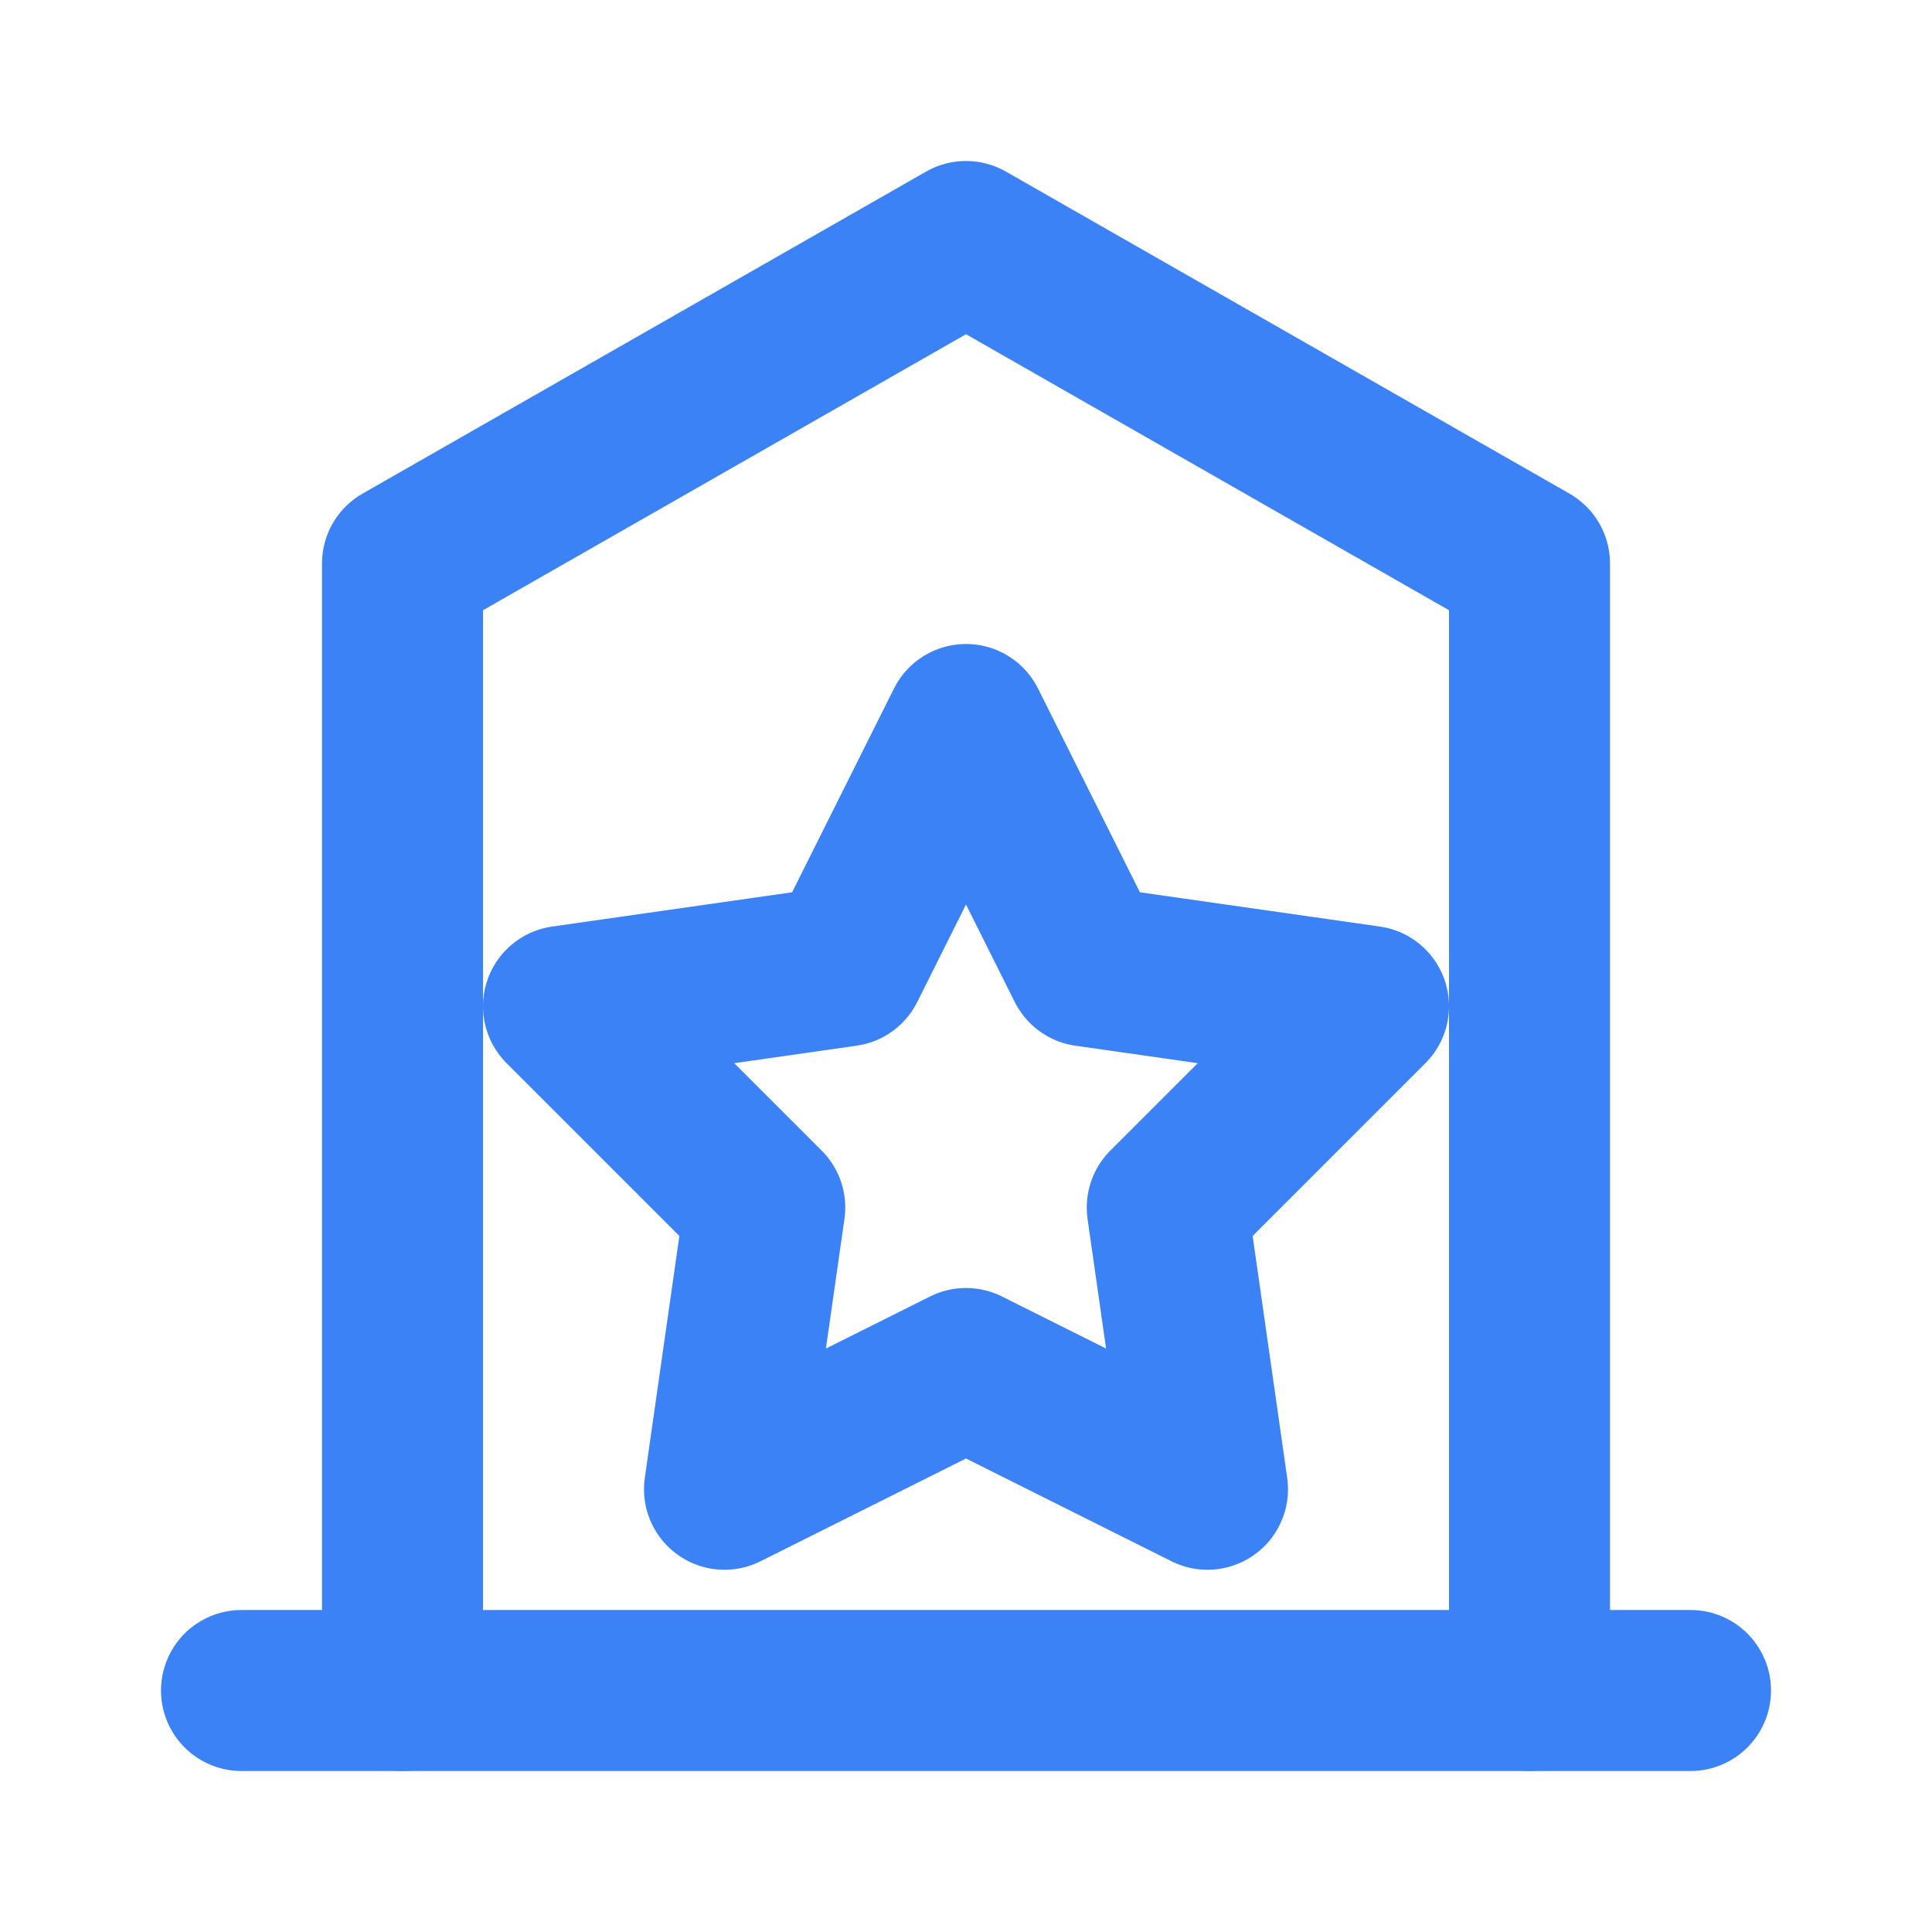
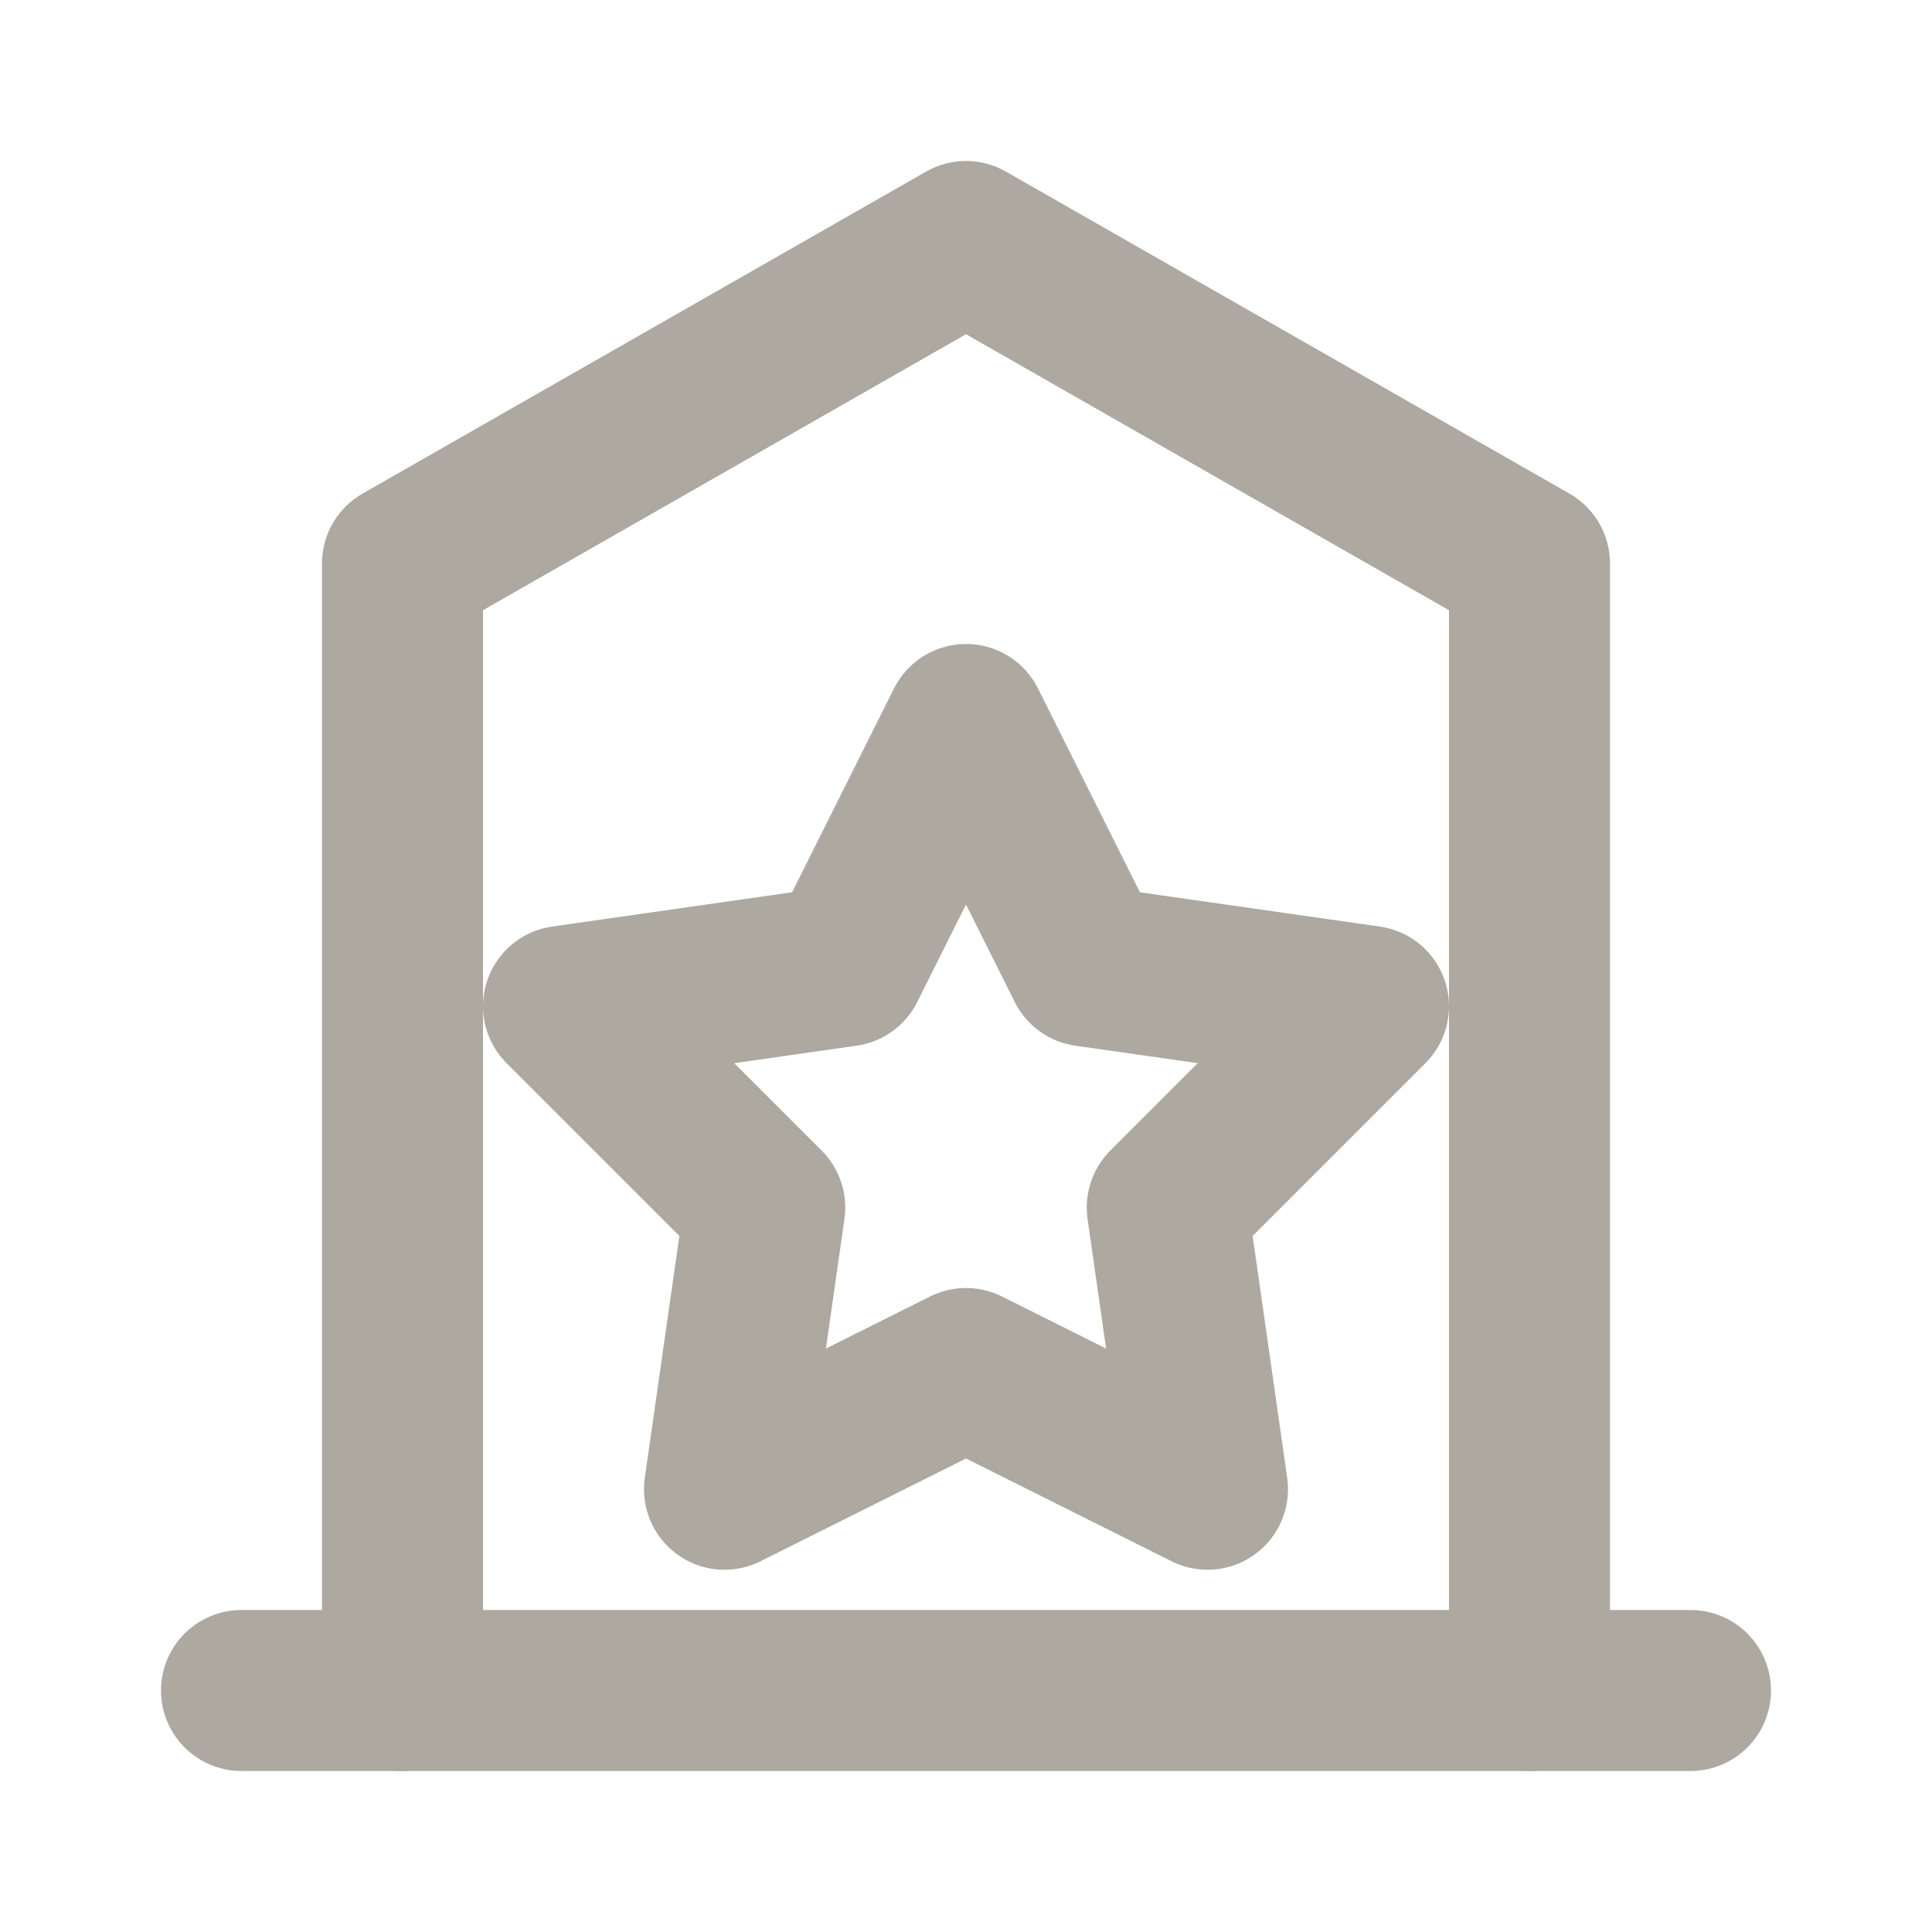
- <svg xmlns="http://www.w3.org/2000/svg" viewBox="0 0 24 24" width="24" height="24" fill="none" stroke="#3B82F6" stroke-width="2" stroke-linecap="round" stroke-linejoin="round">
+ <svg xmlns="http://www.w3.org/2000/svg" viewBox="0 0 24 24" width="24" height="24" fill="none" stroke="#ADA9A0" stroke-width="2" stroke-linecap="round" stroke-linejoin="round">
  <path d="M3 21h18" />
  <path d="M5 21V7l7-4 7 4v14" />
  <polygon points="12 9 13.5 12 17 12.5 14.5 15 15 18.5 12 17 9 18.5 9.5 15 7 12.5 10.5 12" />
</svg>
